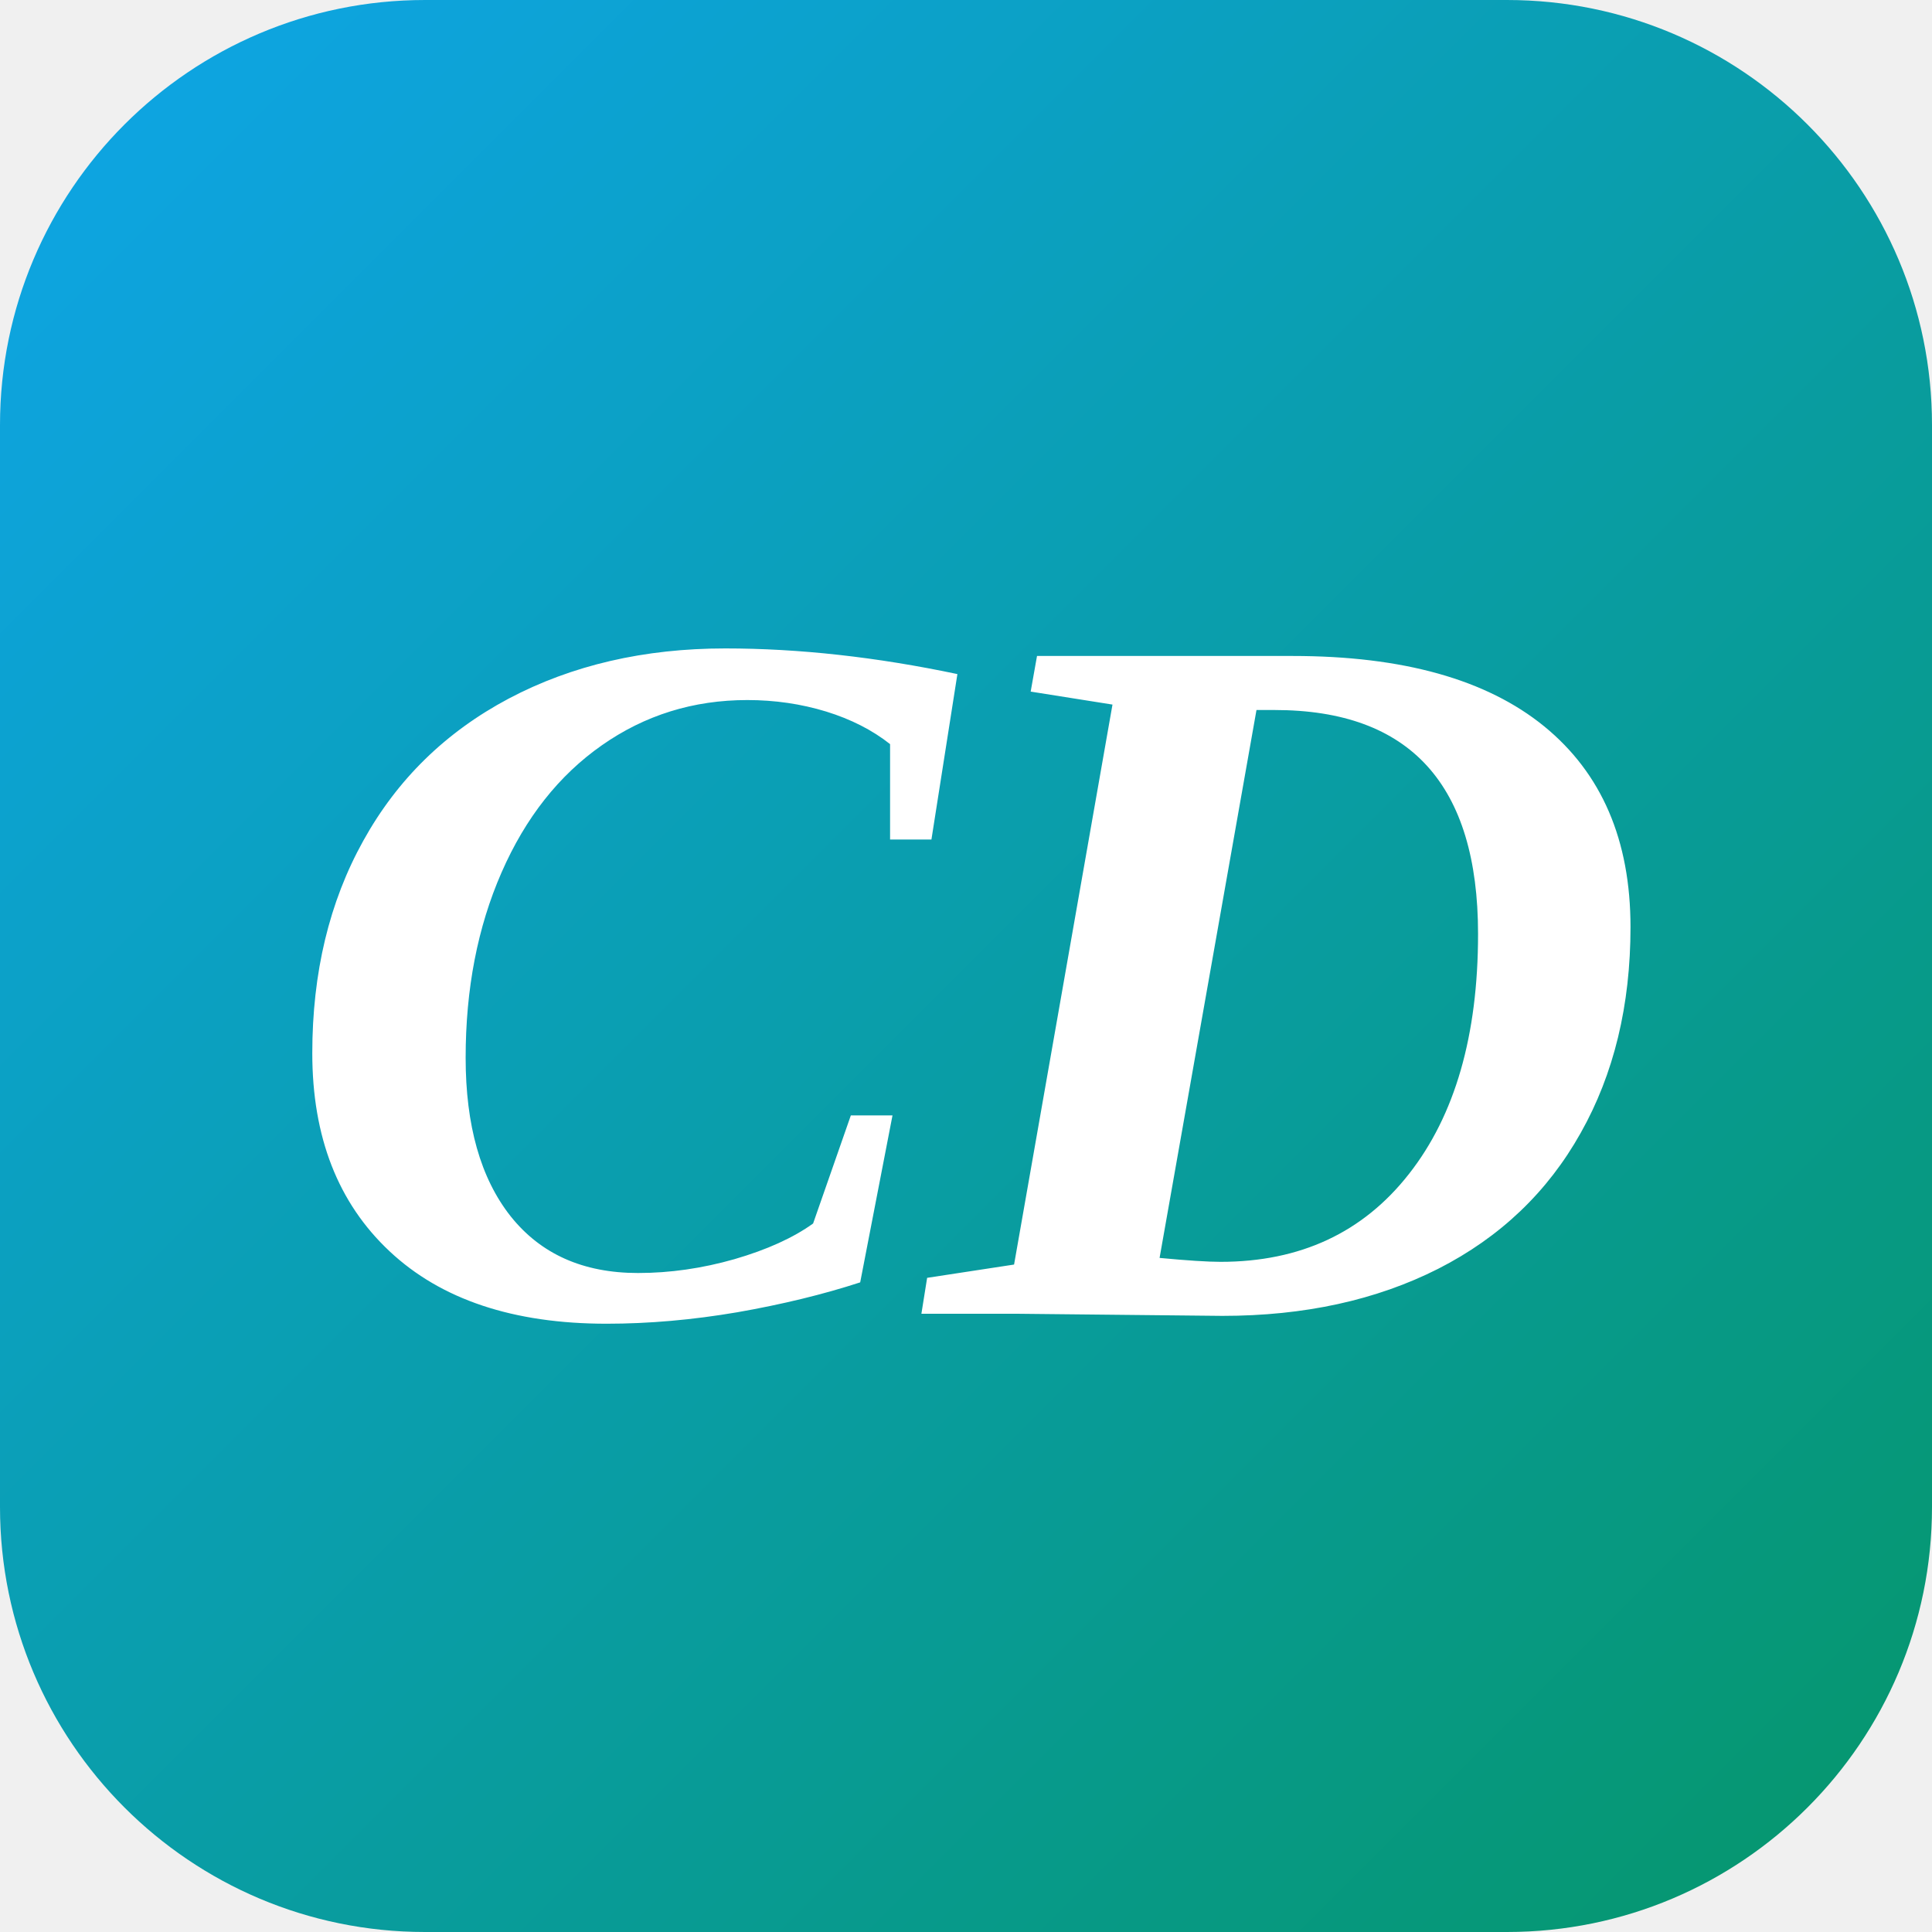
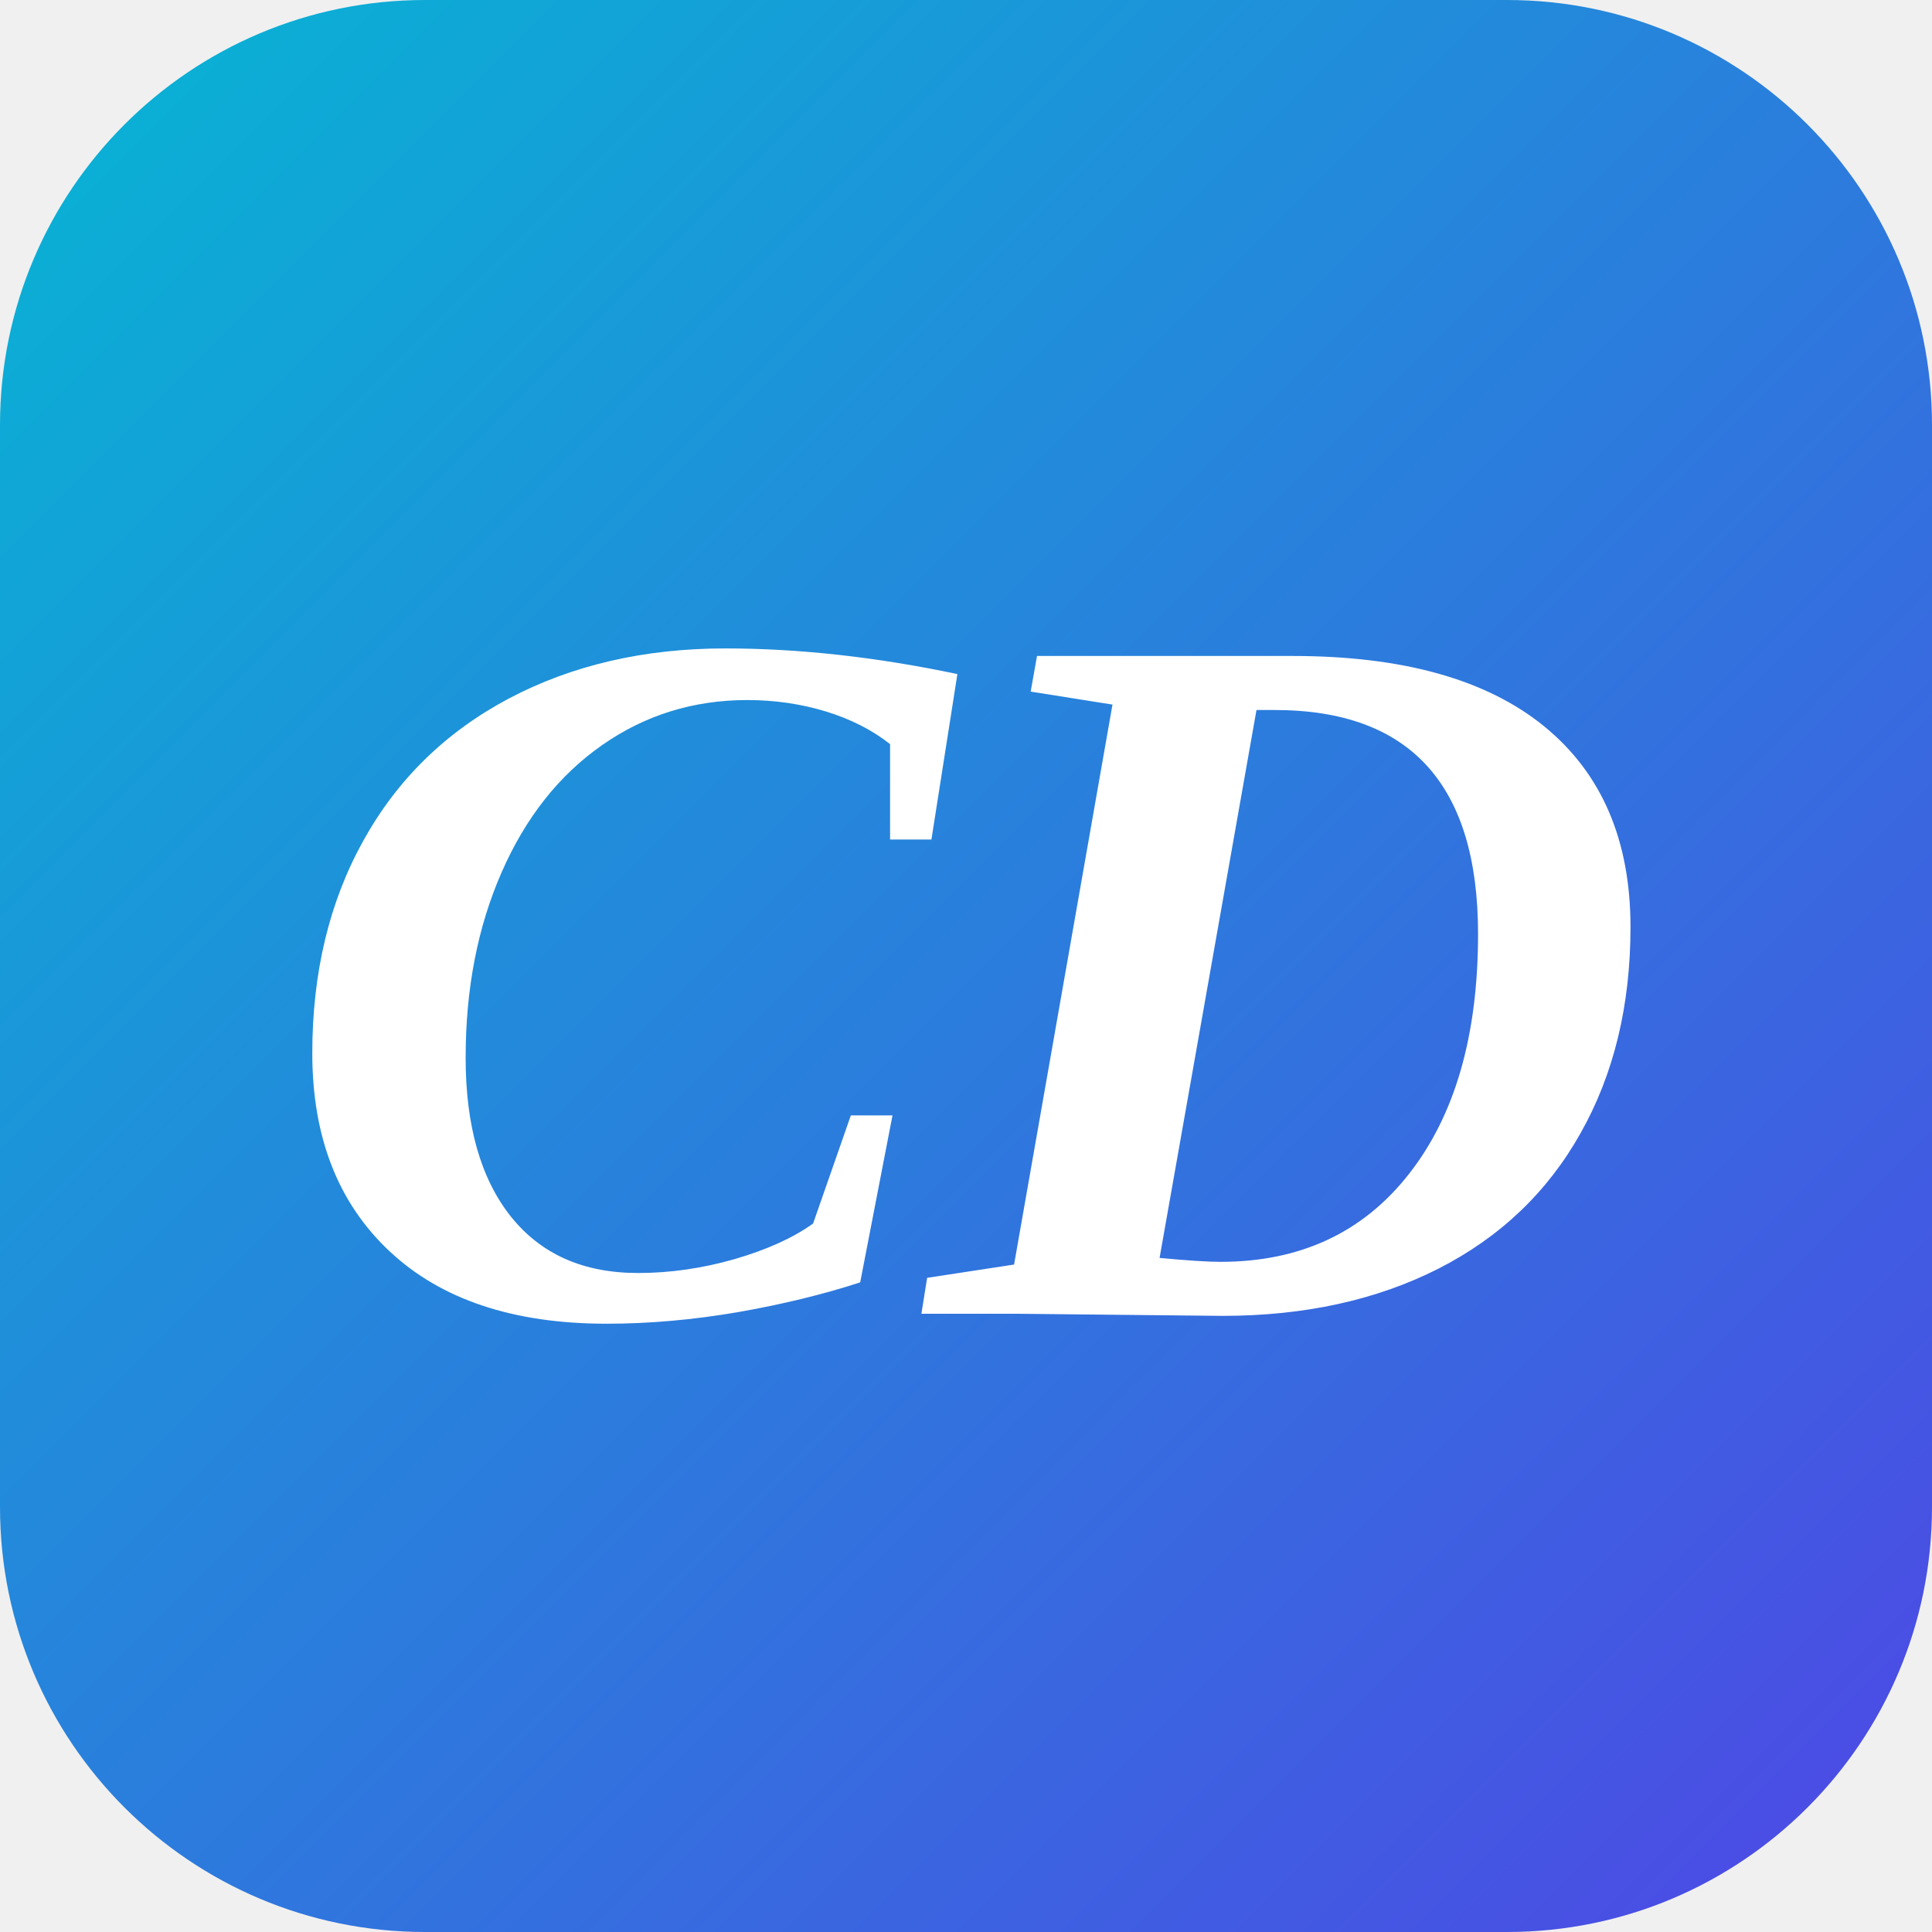
<svg xmlns="http://www.w3.org/2000/svg" viewBox="0 0 100 100">
  <defs>
    <linearGradient id="grad" x1="0%" y1="0%" x2="100%" y2="100%">
-       <stop offset="0%" style="stop-color:#0ea5e9" />
-       <stop offset="100%" style="stop-color:#059669" />
+       <stop offset="0%" style="stop-color:#06b6d4" />
+       <stop offset="100%" style="stop-color:#4f46e5" />
    </linearGradient>
  </defs>
  <rect width="100" height="100" rx="22" fill="url(#grad)" />
  <text x="50" y="68" font-family="Georgia, 'Times New Roman', serif" font-size="52" font-weight="700" font-style="italic" fill="white" text-anchor="middle" letter-spacing="-1">CD</text>
</svg>
